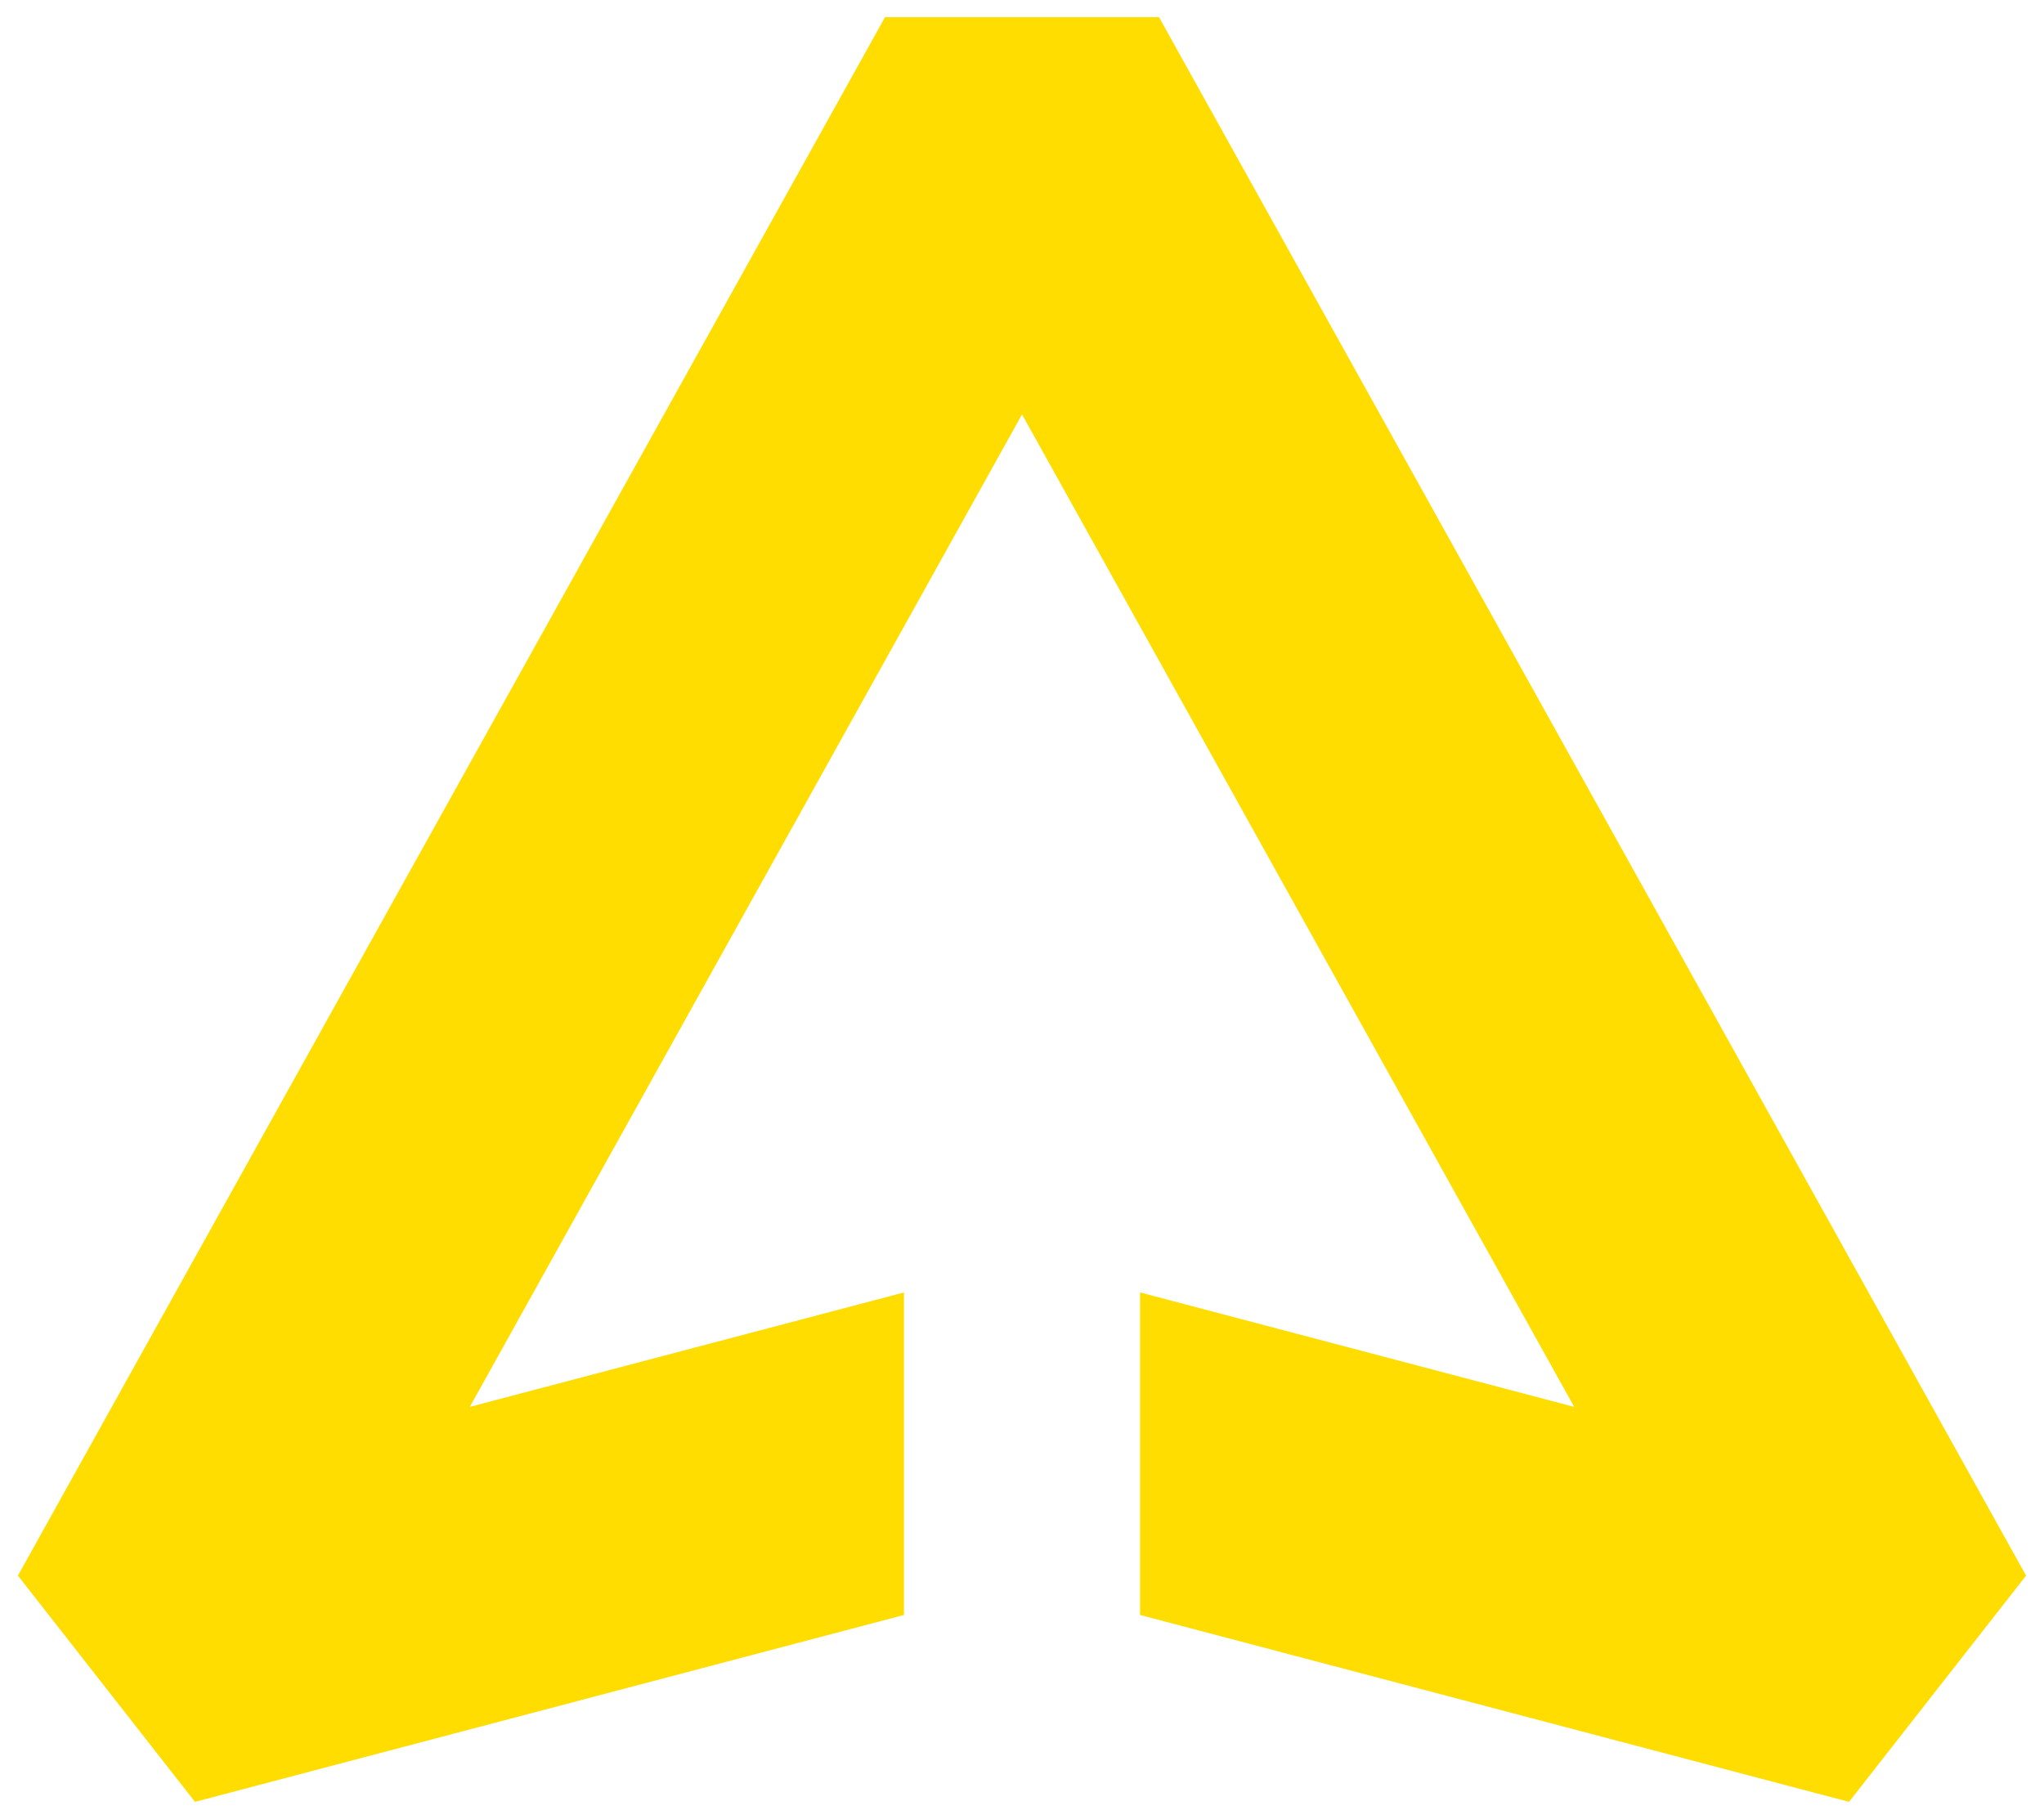
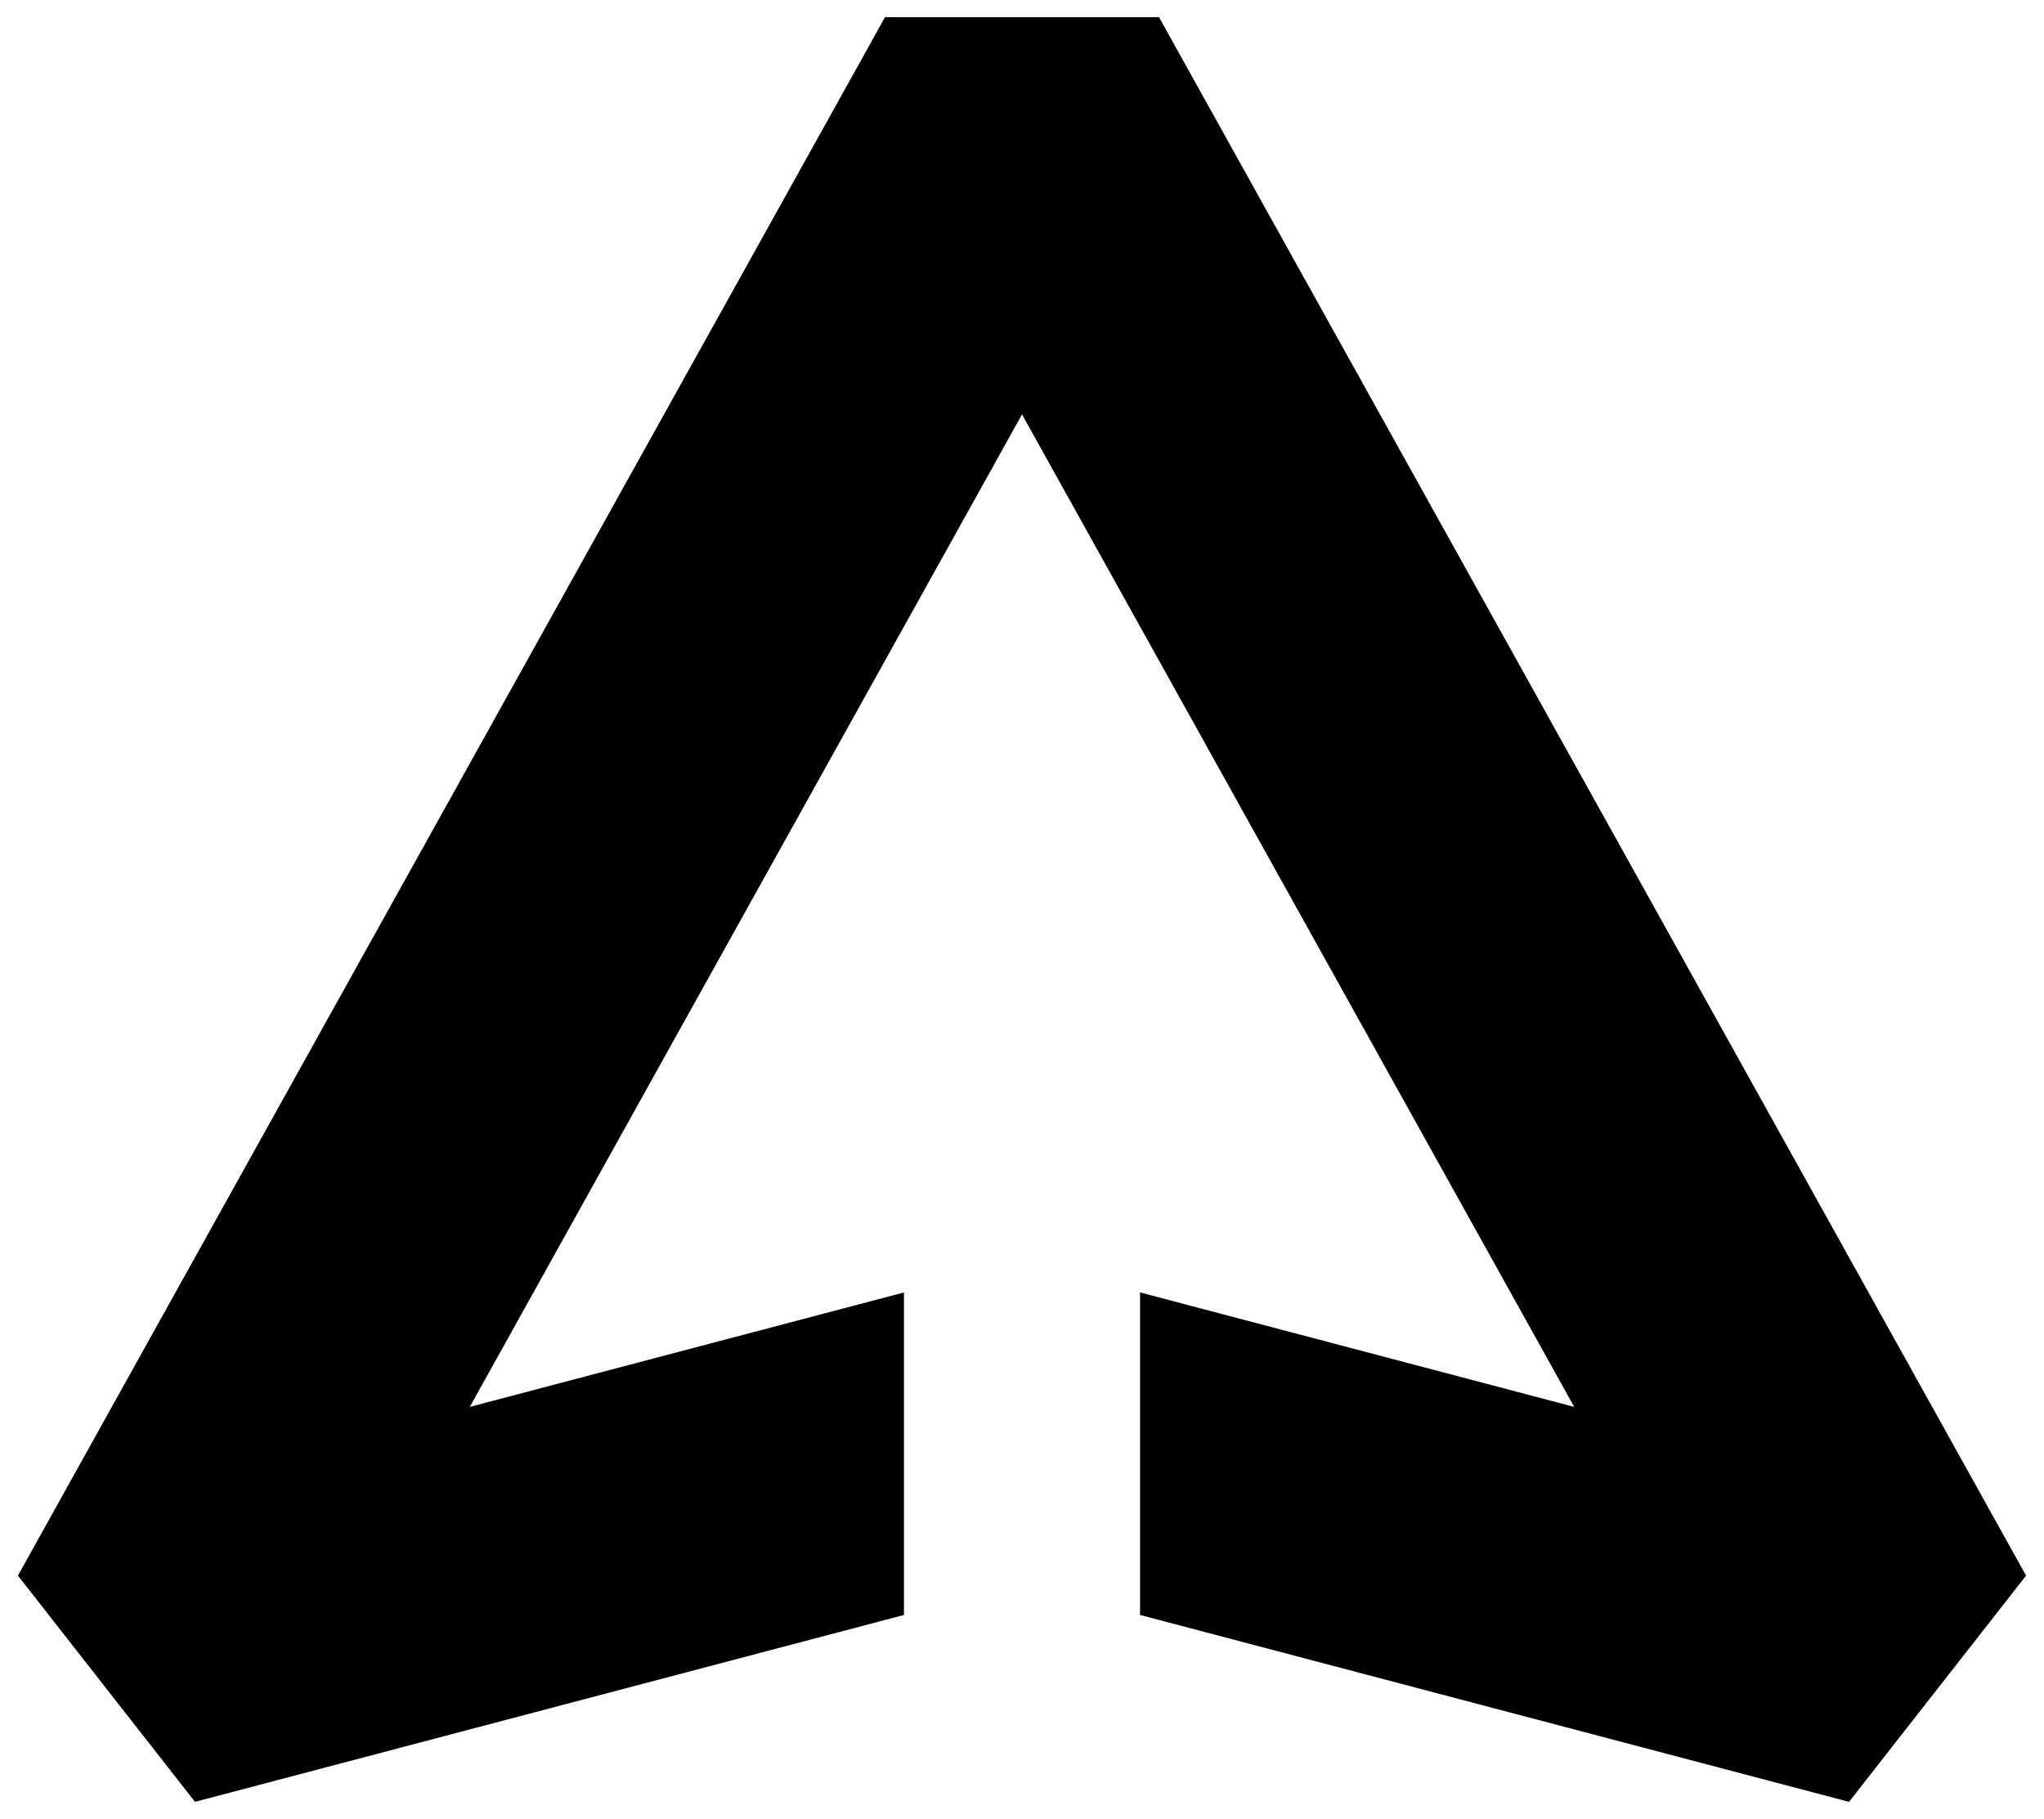
<svg xmlns="http://www.w3.org/2000/svg" width="100px" height="89px" viewBox="0 0 100 89" version="1.1">
-   <g id="Symbols" stroke="none" stroke-width="1" fill="none" fill-rule="evenodd">
-     <g id="Logos/Icon-Yellow" transform="translate(-10, -15)" fill="#FFDD00">
+   <g id="Symbols" stroke="none" stroke-width="1" fill="currentColor" fill-rule="evenodd">
+     <g id="Logos/Icon-Yellow" transform="translate(-10, -15)" fill="currentColor">
      <polygon id="Fill-4" points="66.702 15.839 53.299 15.839 10.877 92.092 19.539 103.161 54.225 94.017 54.225 78.237 32.984 83.836 60.001 35.275 87.016 83.836 65.775 78.236 65.775 94.017 100.461 103.161 109.123 92.092" />
    </g>
  </g>
</svg>
